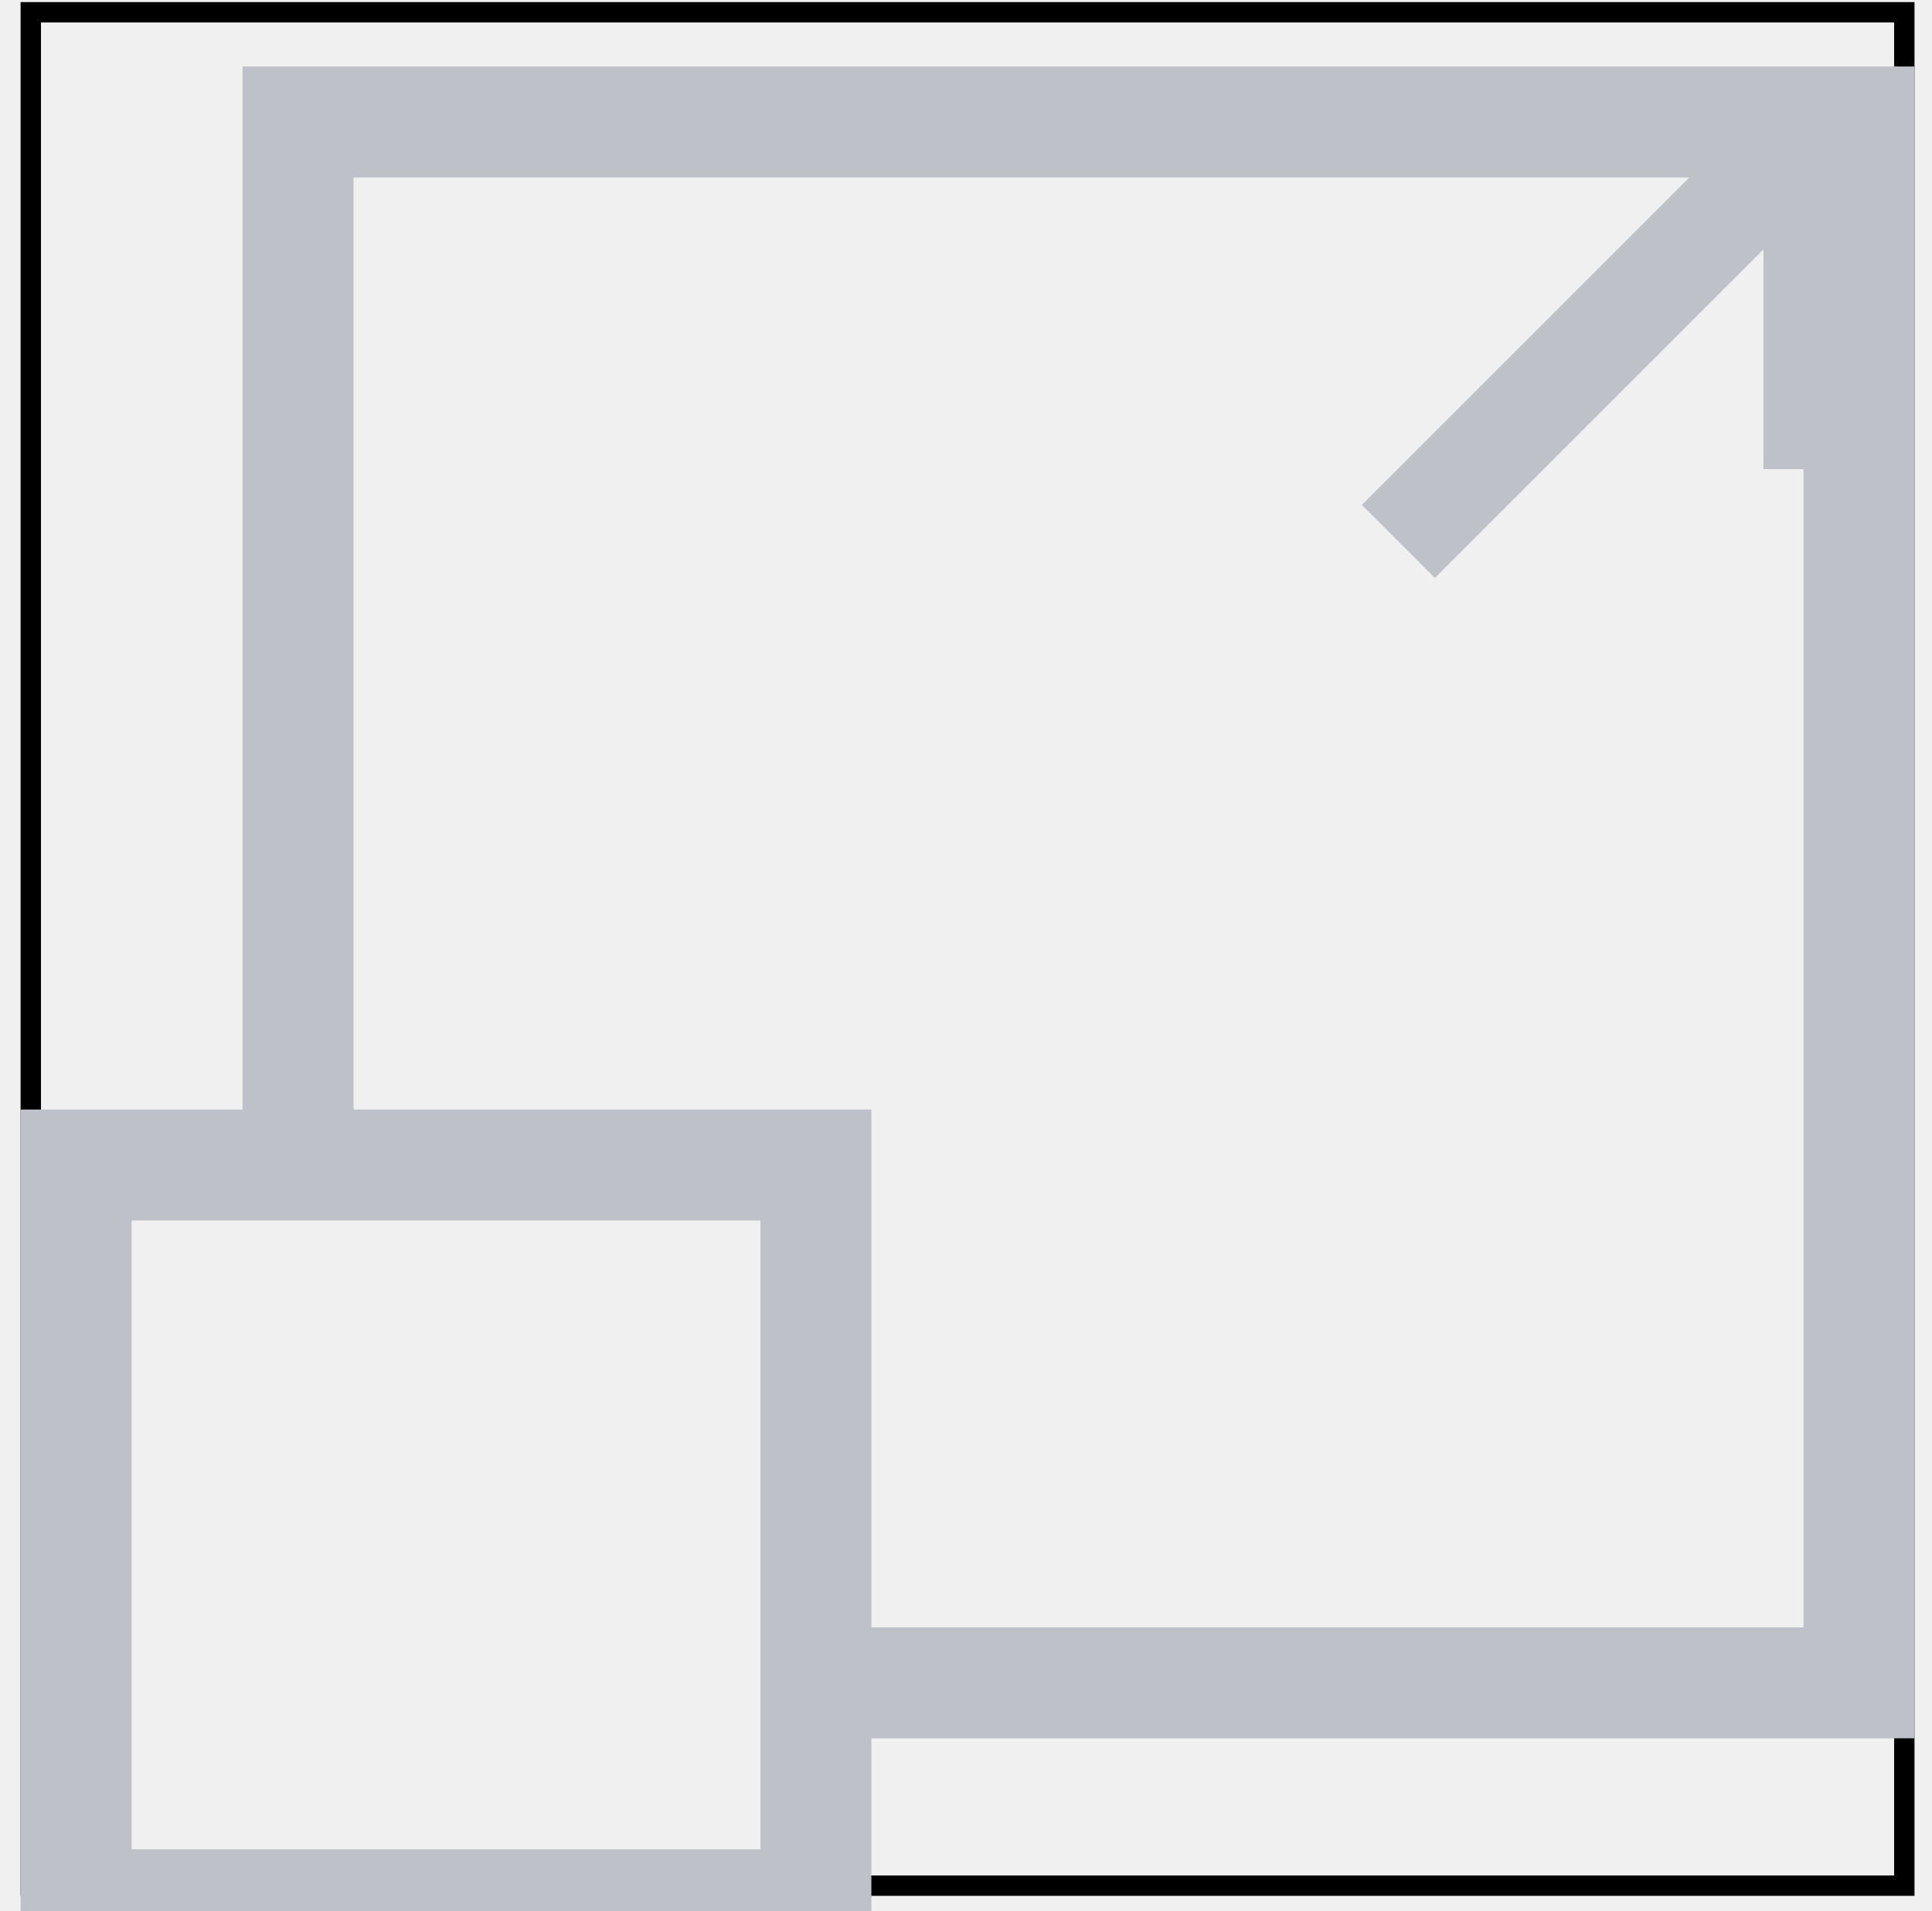
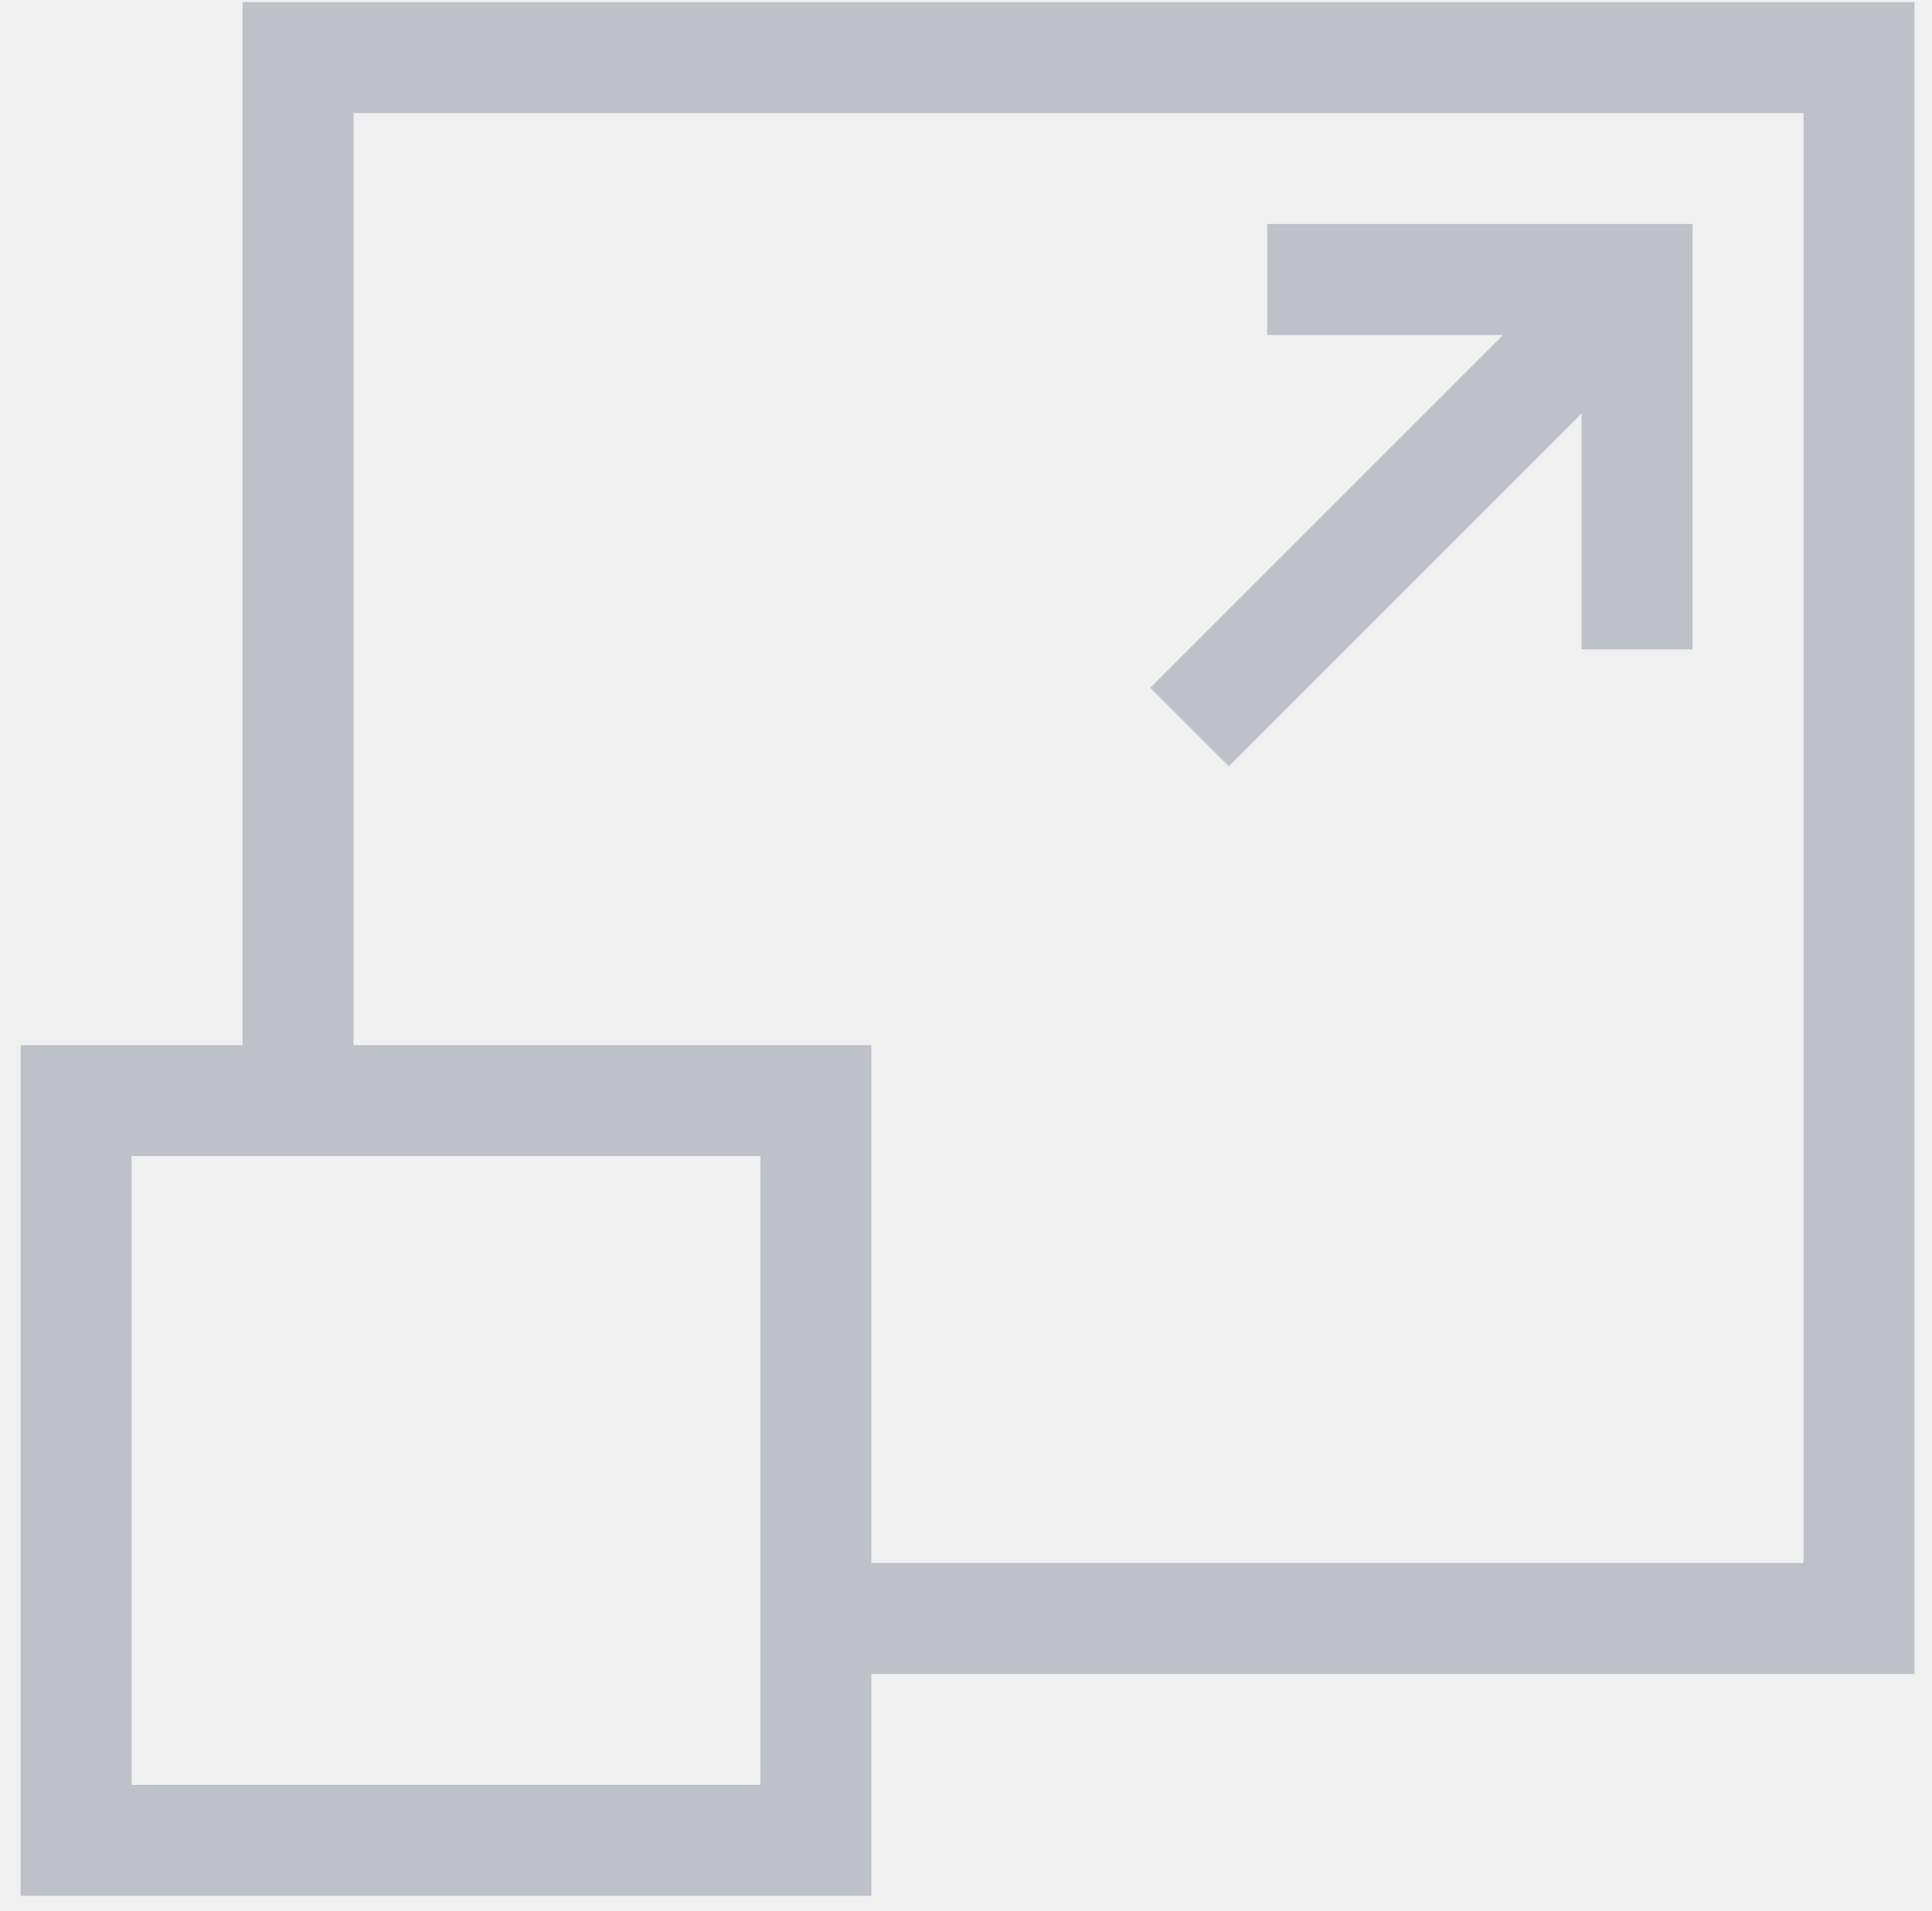
<svg xmlns="http://www.w3.org/2000/svg" width="90" height="89" viewBox="0 0 90 89" fill="none">
  <g clip-path="url(#clip0)">
    <path d="M59.029 10.435V15.605H70.02L53.583 32.042L57.238 35.698L73.676 19.26V30.252H78.845V10.435H59.029Z" fill="#BEC1C7" />
    <path d="M11.299 0.098V48.69H0.96V88.322H40.592V77.983H89.184V0.098H11.299ZM35.423 83.153H6.129V53.859H35.423V83.153ZM84.015 72.814H40.592V48.69H16.468V5.267H84.015V72.814Z" fill="#BEC1C7" />
  </g>
-   <rect x="1.434" y="0.572" width="87.276" height="87.276" stroke="black" stroke-width="0.949" />
  <defs>
    <clipPath id="clip0">
- </clipPath>
+       <path d="M0.96 0.098H89.184V88.322H0.96V0.098Z" fill="white" />
+     </clipPath>
  </defs>
-   <svg width="90" height="95" viewBox="0 0 90 89" fill="none">
-     <path d="M11.299 0.098V48.69H0.96V88.322H40.592V77.983H89.184V0.098H11.299ZM35.423 83.153H6.129V53.859H35.423V83.153ZM84.015 72.814H40.592V48.69H16.468V5.267H84.015V72.814Z" fill="#BEC1C7" />
-     <svg width="150" height="27" viewBox="0 0 26 29" fill="none">
-       <path d="M6.029 0.436V5.605H17.02L0.583 22.042L4.238 25.698L20.676 9.26V20.252H25.845V0.436H6.029Z" fill="#BEC1C7" />
-     </svg>
-   </svg>
</svg>
